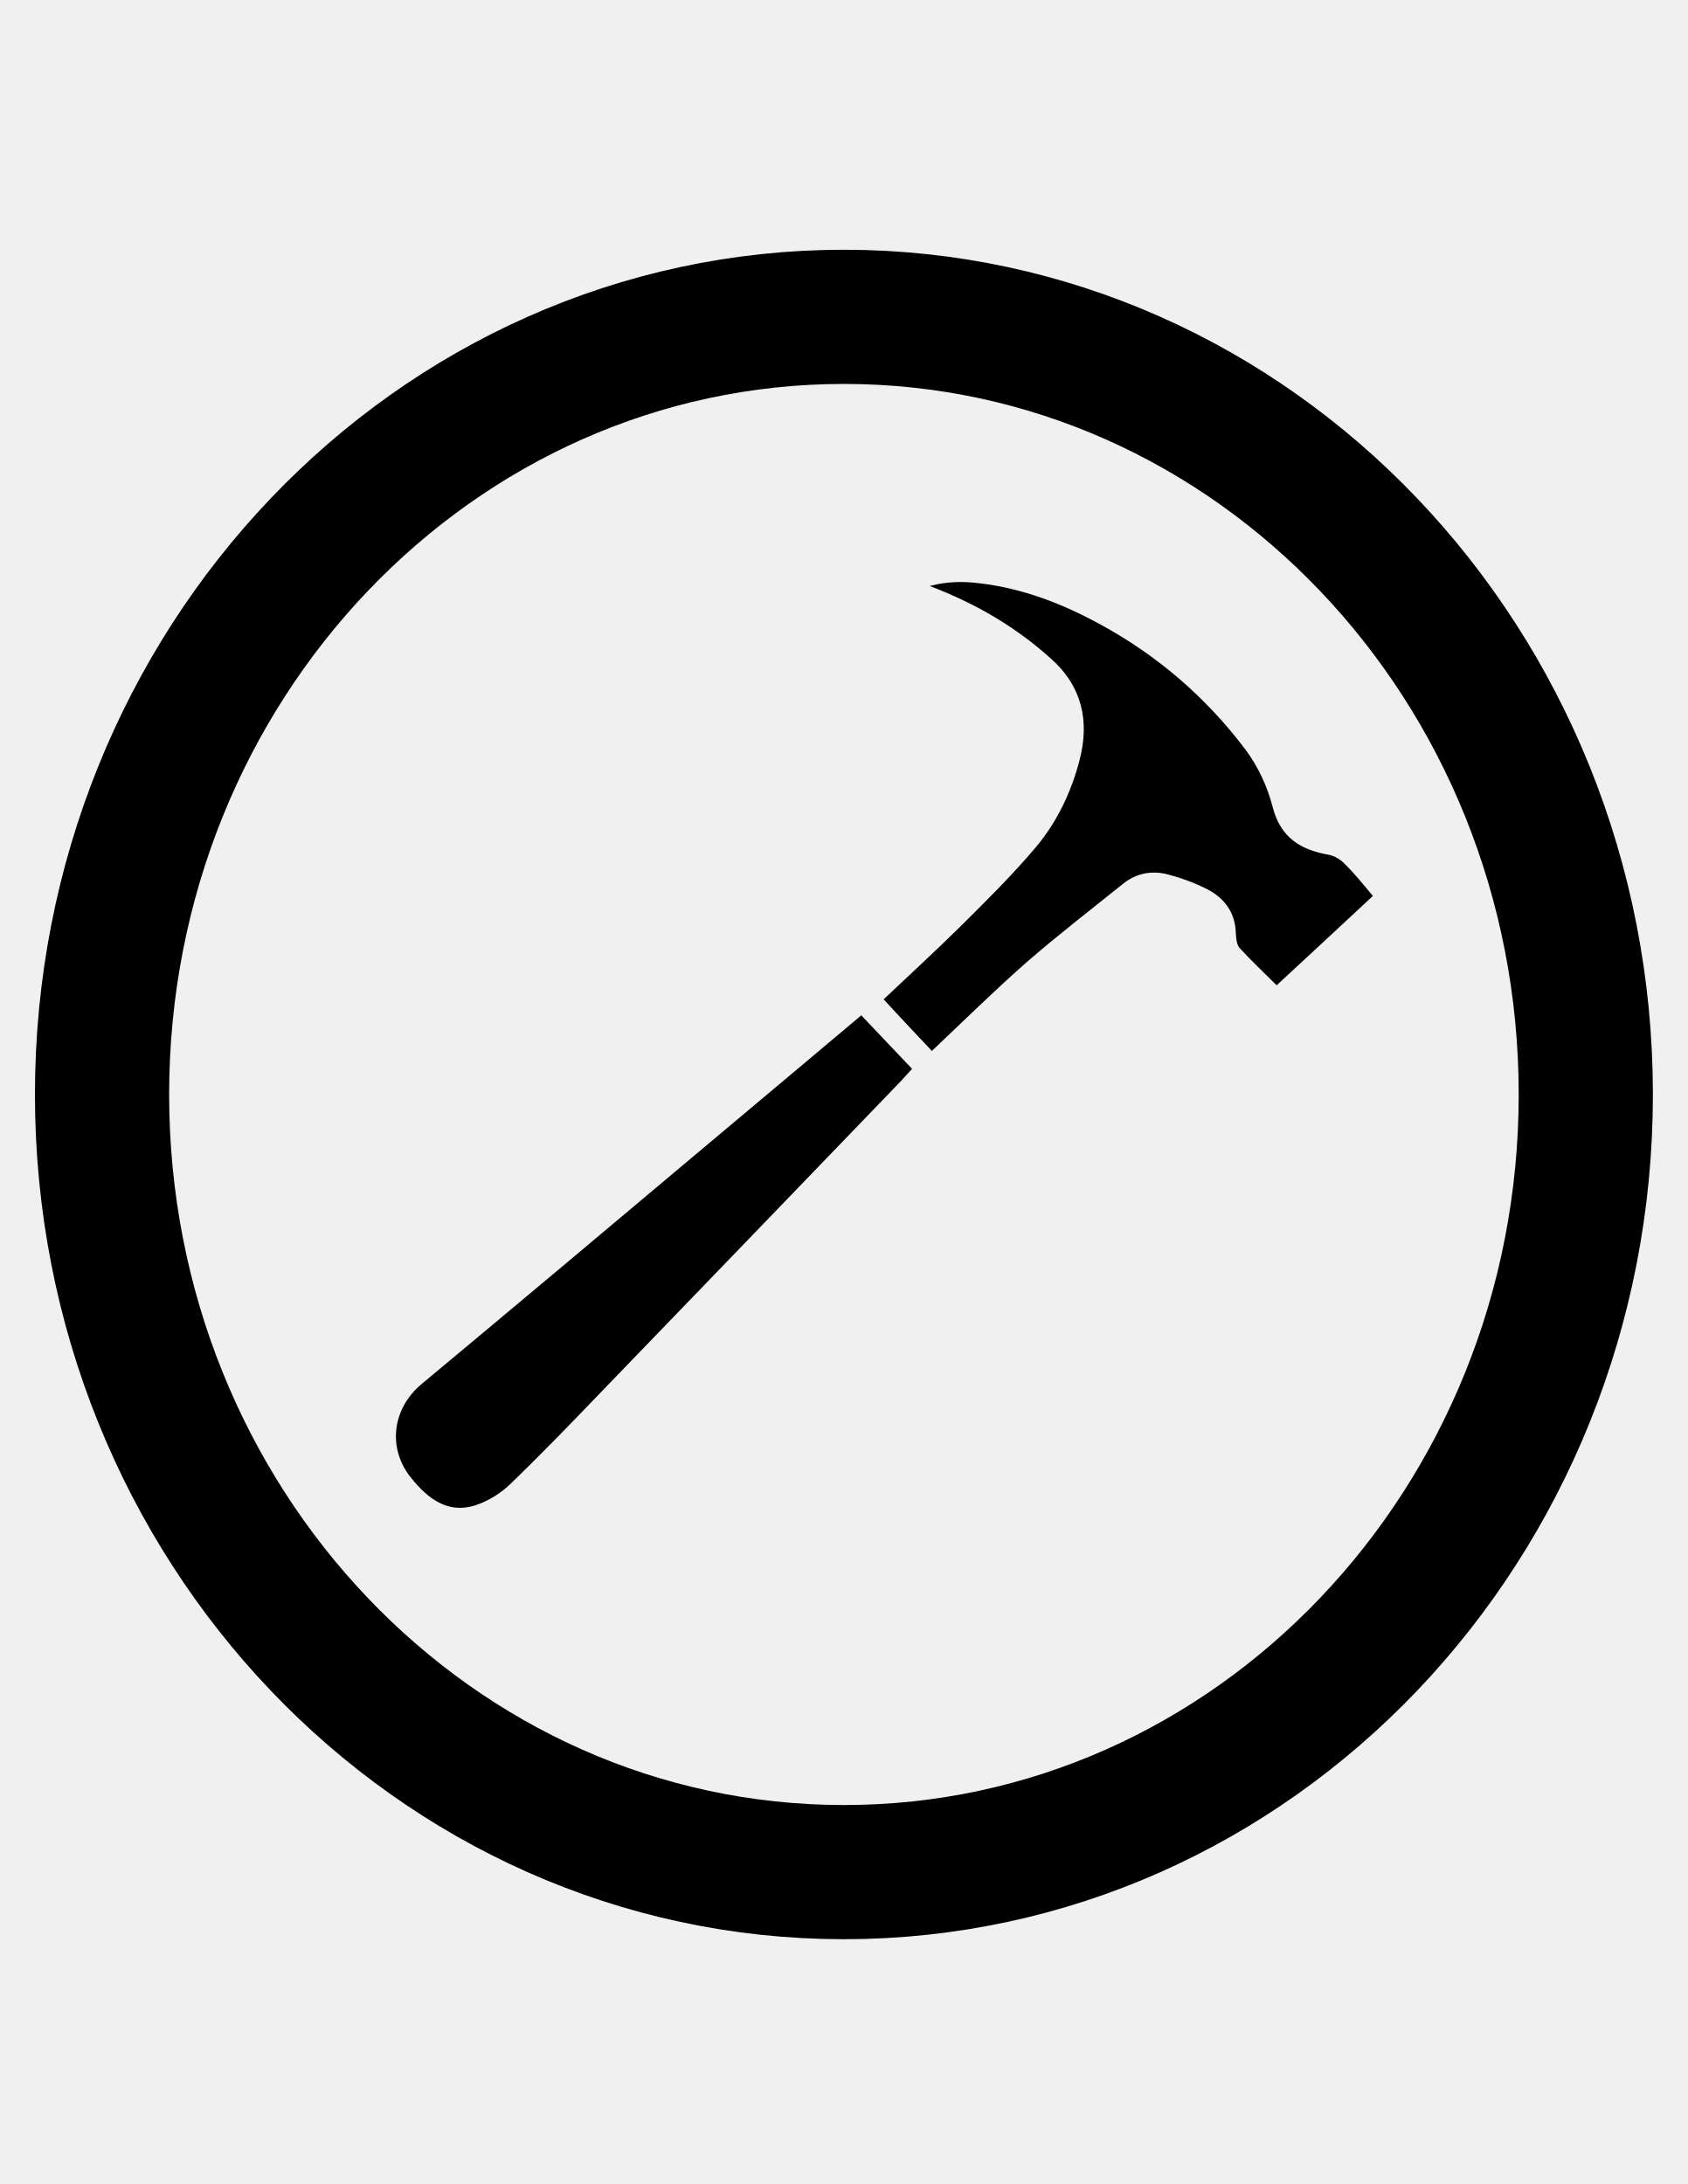
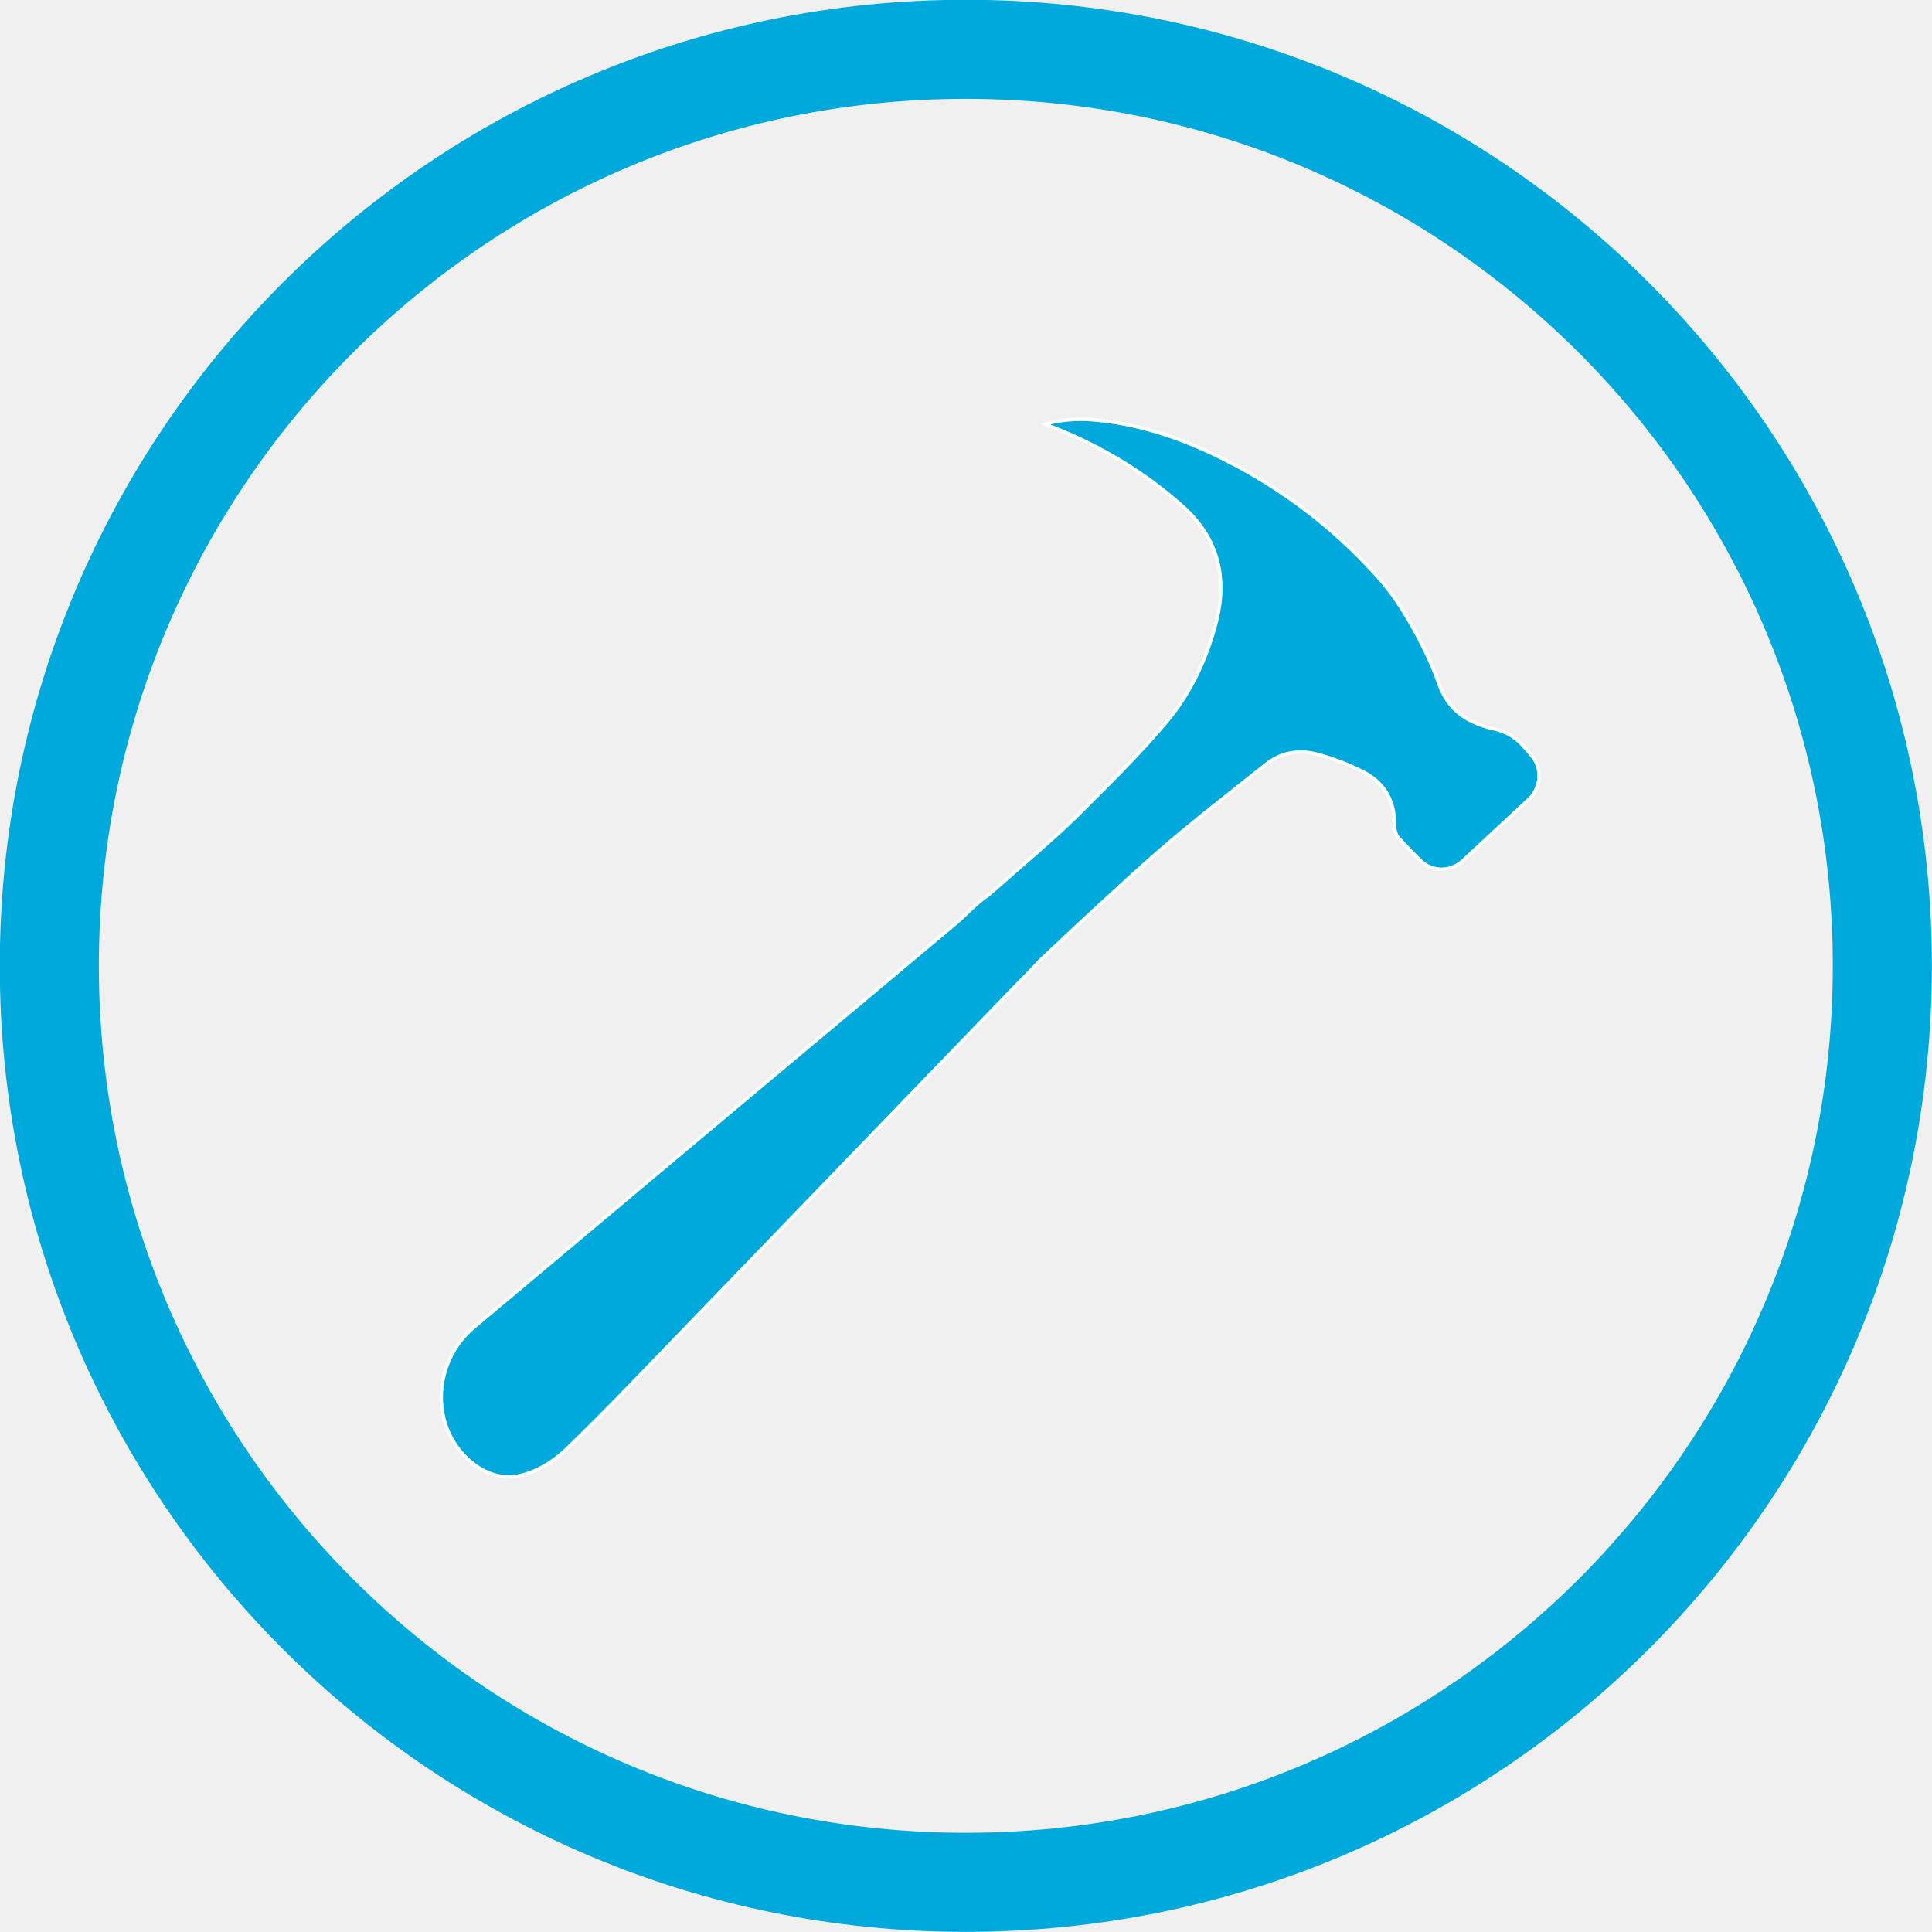
- <svg xmlns="http://www.w3.org/2000/svg" version="1.1" id="Layer_1" x="0px" y="0px" viewBox="0 0 612 792" enable-background="new 0 0 612 792" xml:space="preserve">
-   <path d="M497.8,324.9c-11.6,10.8-23.1,21.5-34.9,32.4c-4.6-4.6-9.2-8.9-13.5-13.6c-1-1.2-1.2-3.4-1.3-5.3c-0.2-7.4-4-12.6-10.3-15.9  c-4.5-2.3-9.4-4.1-14.3-5.4c-5.8-1.5-11.5-0.5-16.3,3.4c-11.7,9.4-23.5,18.5-34.8,28.3c-11.7,10.3-22.8,21.2-34.5,32.3  c-5.8-6.1-11.6-12.3-17.5-18.7c9.4-8.9,18.7-17.4,27.7-26.3c9.5-9.4,19-18.8,27.6-29c7.6-9.1,12.7-19.8,15.7-31.3  c3.8-14.3,0.9-27.1-10.5-37.1c-12-10.8-25.6-18.9-40.5-24.9c-0.8-0.3-1.5-0.6-3.3-1.3c6.5-1.7,12.2-1.7,17.9-1  c15.7,1.8,30.2,7.4,43.9,14.9c20.8,11.3,38.4,26.5,52.6,45.3c4.6,6.1,8.1,13.6,10,21.1c2.9,11.1,10.2,15.4,20.4,17.2  c2,0.4,4,1.6,5.4,3C491,316.6,494.2,320.6,497.8,324.9" />
-   <path d="M312.3,368.2c6.2,6.5,12.2,12.9,18.4,19.4c-1.3,1.4-2.6,2.9-4,4.4c-35.7,37.1-71.5,74.2-107.3,111.3  c-11.3,11.8-22.6,23.5-34.4,34.9c-3.5,3.4-8.1,6.2-12.7,7.7c-10,3.2-17.3-2.6-23.1-9.8c-8.9-10.8-7-25.4,3.8-34.3  c33-27.5,65.9-55.1,98.7-82.7C271.8,402.2,291.9,385.4,312.3,368.2" />
-   <path fill="none" stroke="#000000" stroke-width="48.658" stroke-miterlimit="10" d="M575,396.9c0,155.8-120.4,282-269,282  S37,552.6,37,396.9s120.4-282,269-282S575,241.1,575,396.9z" />
+ <svg xmlns="http://www.w3.org/2000/svg" version="1.1" id="Layer_1" x="0px" y="0px" viewBox="0 0 564.1 564.1" enable-background="new 0 0 564.1 564.1" xml:space="preserve">
+   <path fill="#00A9DB" stroke="#FFFFFF" stroke-miterlimit="10" d="M447.2,220.6c-0.9-1.1-1.9-2.2-2.8-3.2c-2.1-2.3-4.9-3.8-7.8-4.5  c-7.9-1.7-13.8-5.3-16.6-13.6c-3.1-9-10.4-22.5-16.7-29.7c-11.7-13.4-25.6-24.5-41.4-33.1c-12.7-6.9-26-12.1-40.4-13.7  c-5.2-0.6-10.4-0.6-16.4,1c1.6,0.7,2.3,1,3,1.2c13.7,5.5,26.2,13,37.3,22.9c10.4,9.3,13.1,21,9.6,34.2c-2.8,10.6-7.5,20.5-14.5,28.8  c-7.9,9.4-16.7,18-25.4,26.7c-6.2,6.2-17.6,15.9-26.6,23.8c-2.7,1.6-7.6,6.7-8.7,7.6c-18,15.1-35.7,29.9-53.4,44.7  c-29.3,24.6-58.7,49.2-88,73.8c-12.4,10.4-13,30-0.2,39.9c4.2,3.2,9.2,4.9,15.3,3c4.2-1.3,8.5-4,11.7-7.1  c10.8-10.4,21.2-21.3,31.6-32.1c32.9-34.1,65.8-68.2,98.7-102.3c1.3-1.3,6.9-7,8-8.3c10.8-10.2,25.2-23.6,34-31.3  c10.3-9,21.2-17.4,32-26c4.4-3.6,9.7-4.5,15-3.1c4.5,1.2,9,2.9,13.2,5c5.8,2.9,9.3,7.7,9.4,14.6c0,1.6,0.2,3.7,1.2,4.8  c2.1,2.3,4.2,4.5,6.5,6.7c3.3,3.3,8.6,3.3,12.1,0.2l19.9-18.5C450,229.5,450.3,224.2,447.2,220.6z" />
+   <circle fill="none" stroke="#00A9DB" stroke-width="28.927" stroke-miterlimit="10" cx="282" cy="282" r="267.6" />
</svg>
